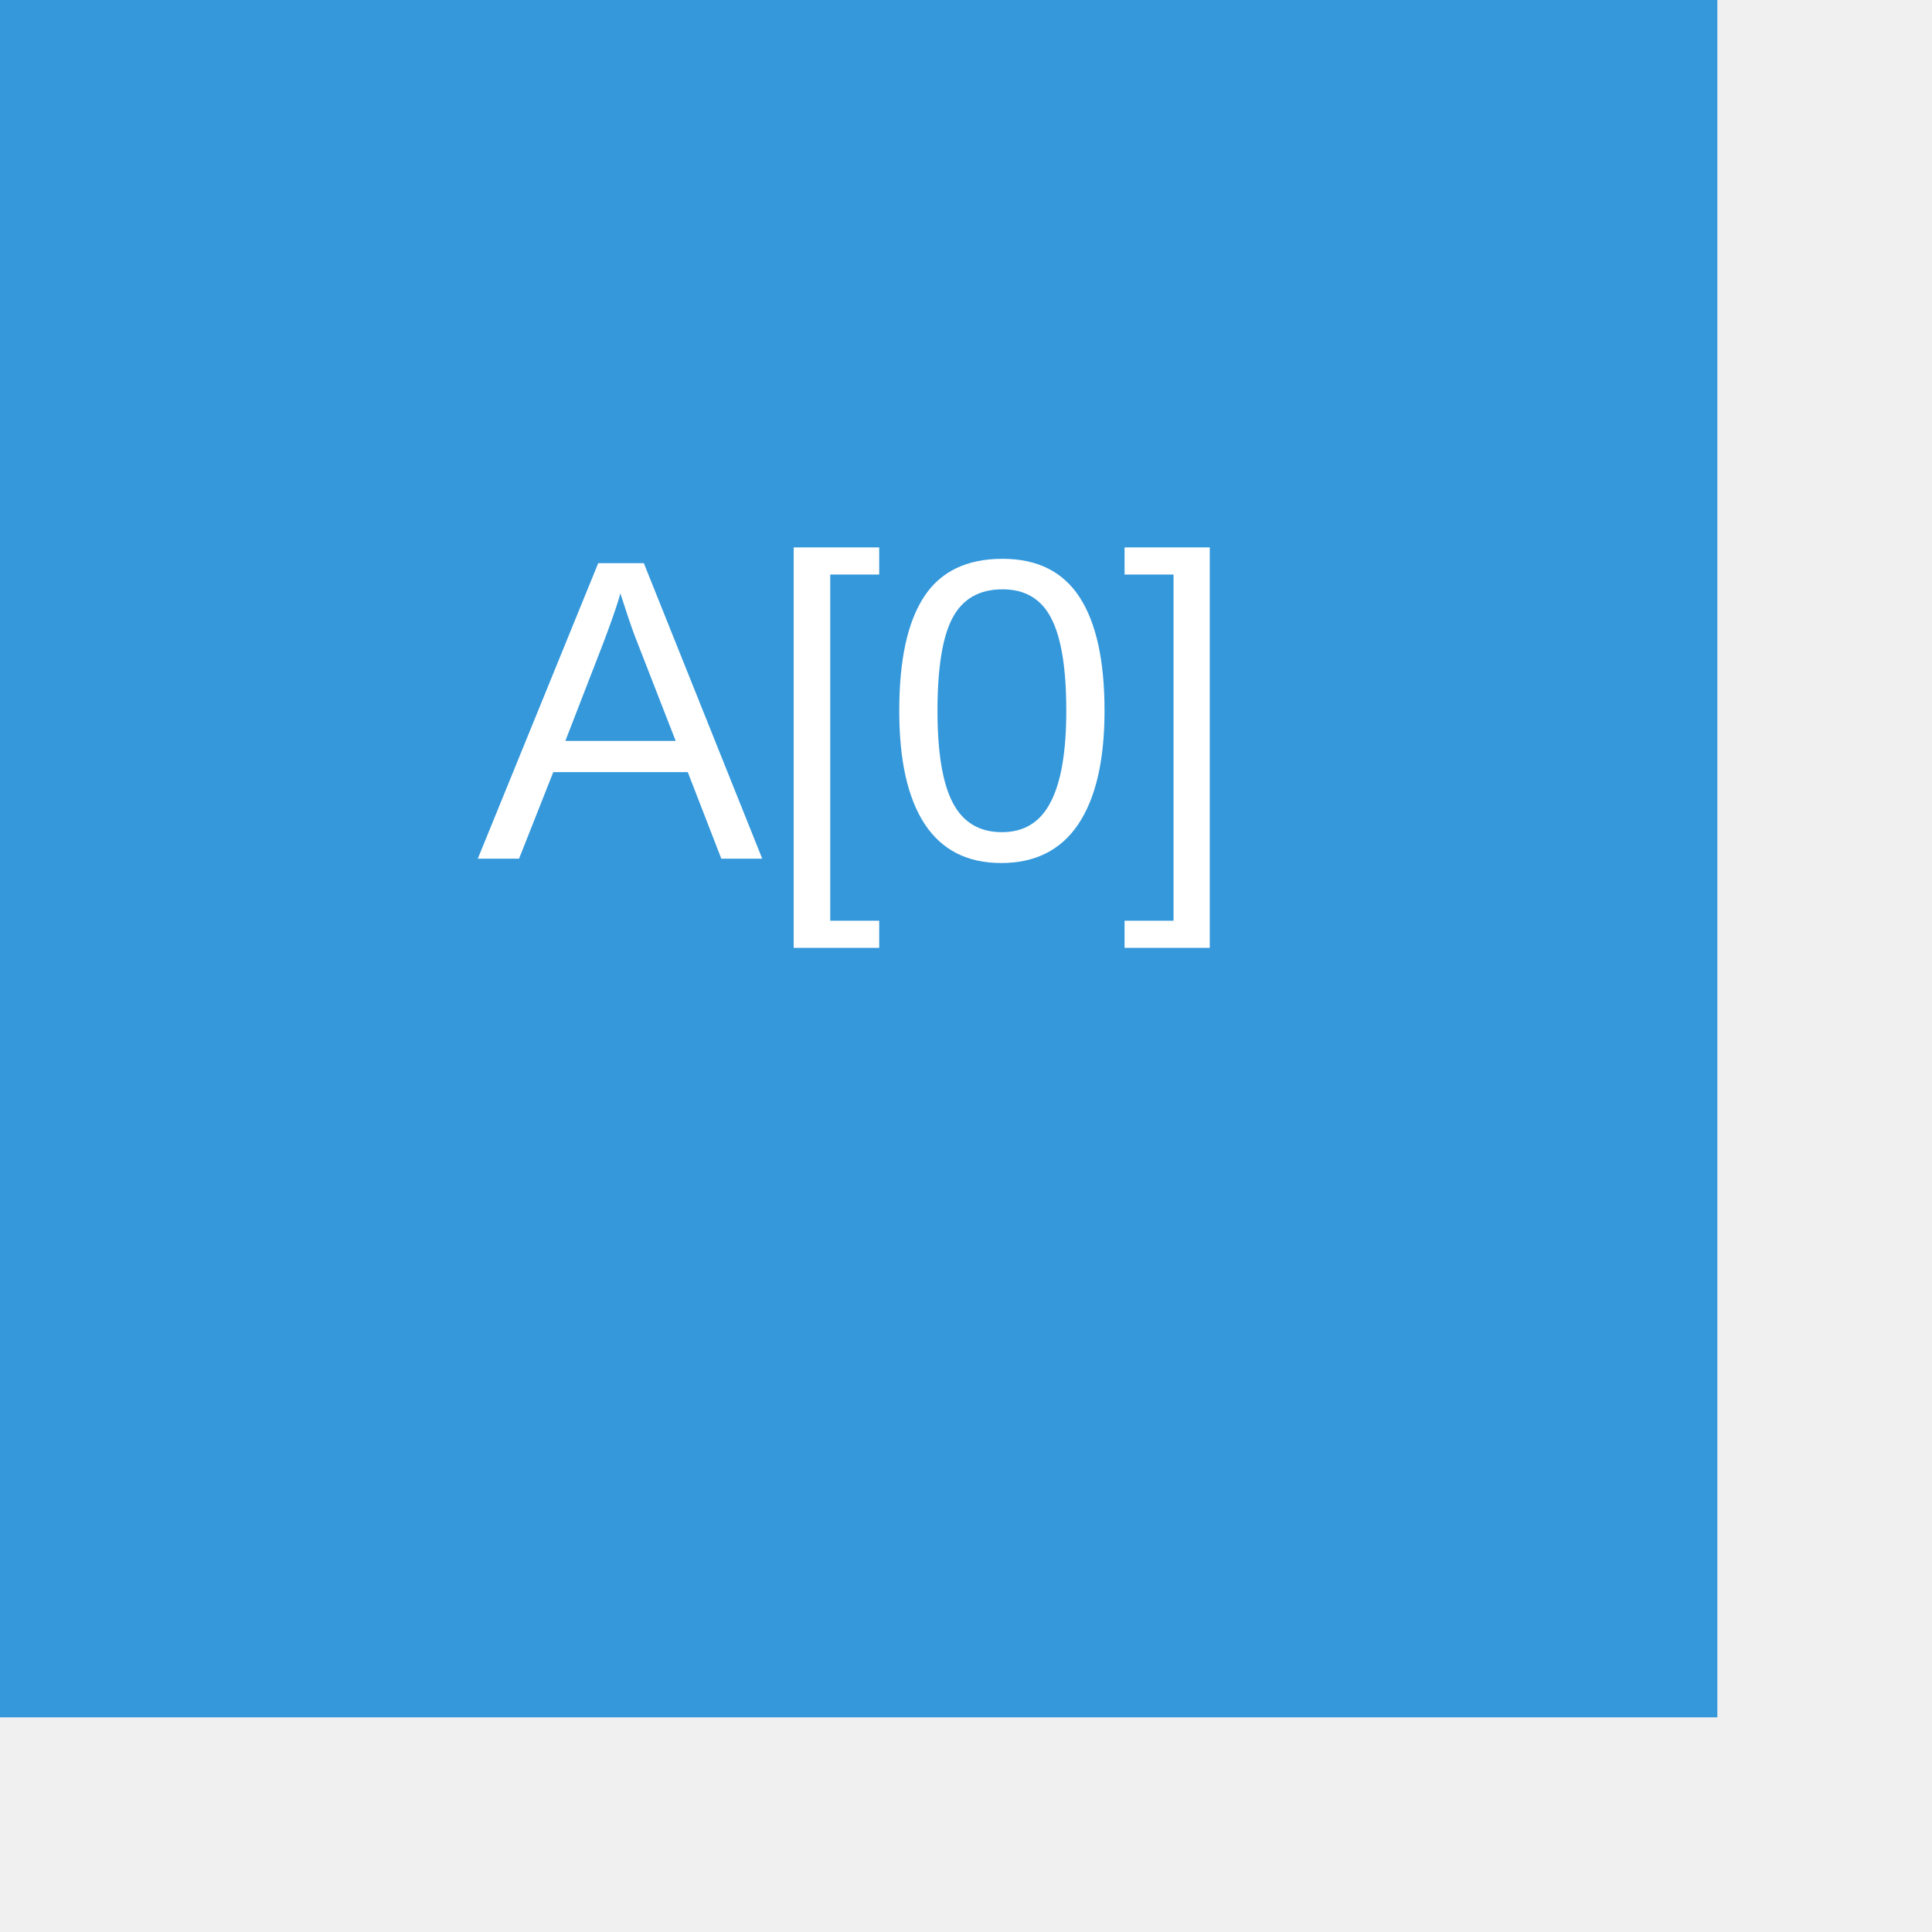
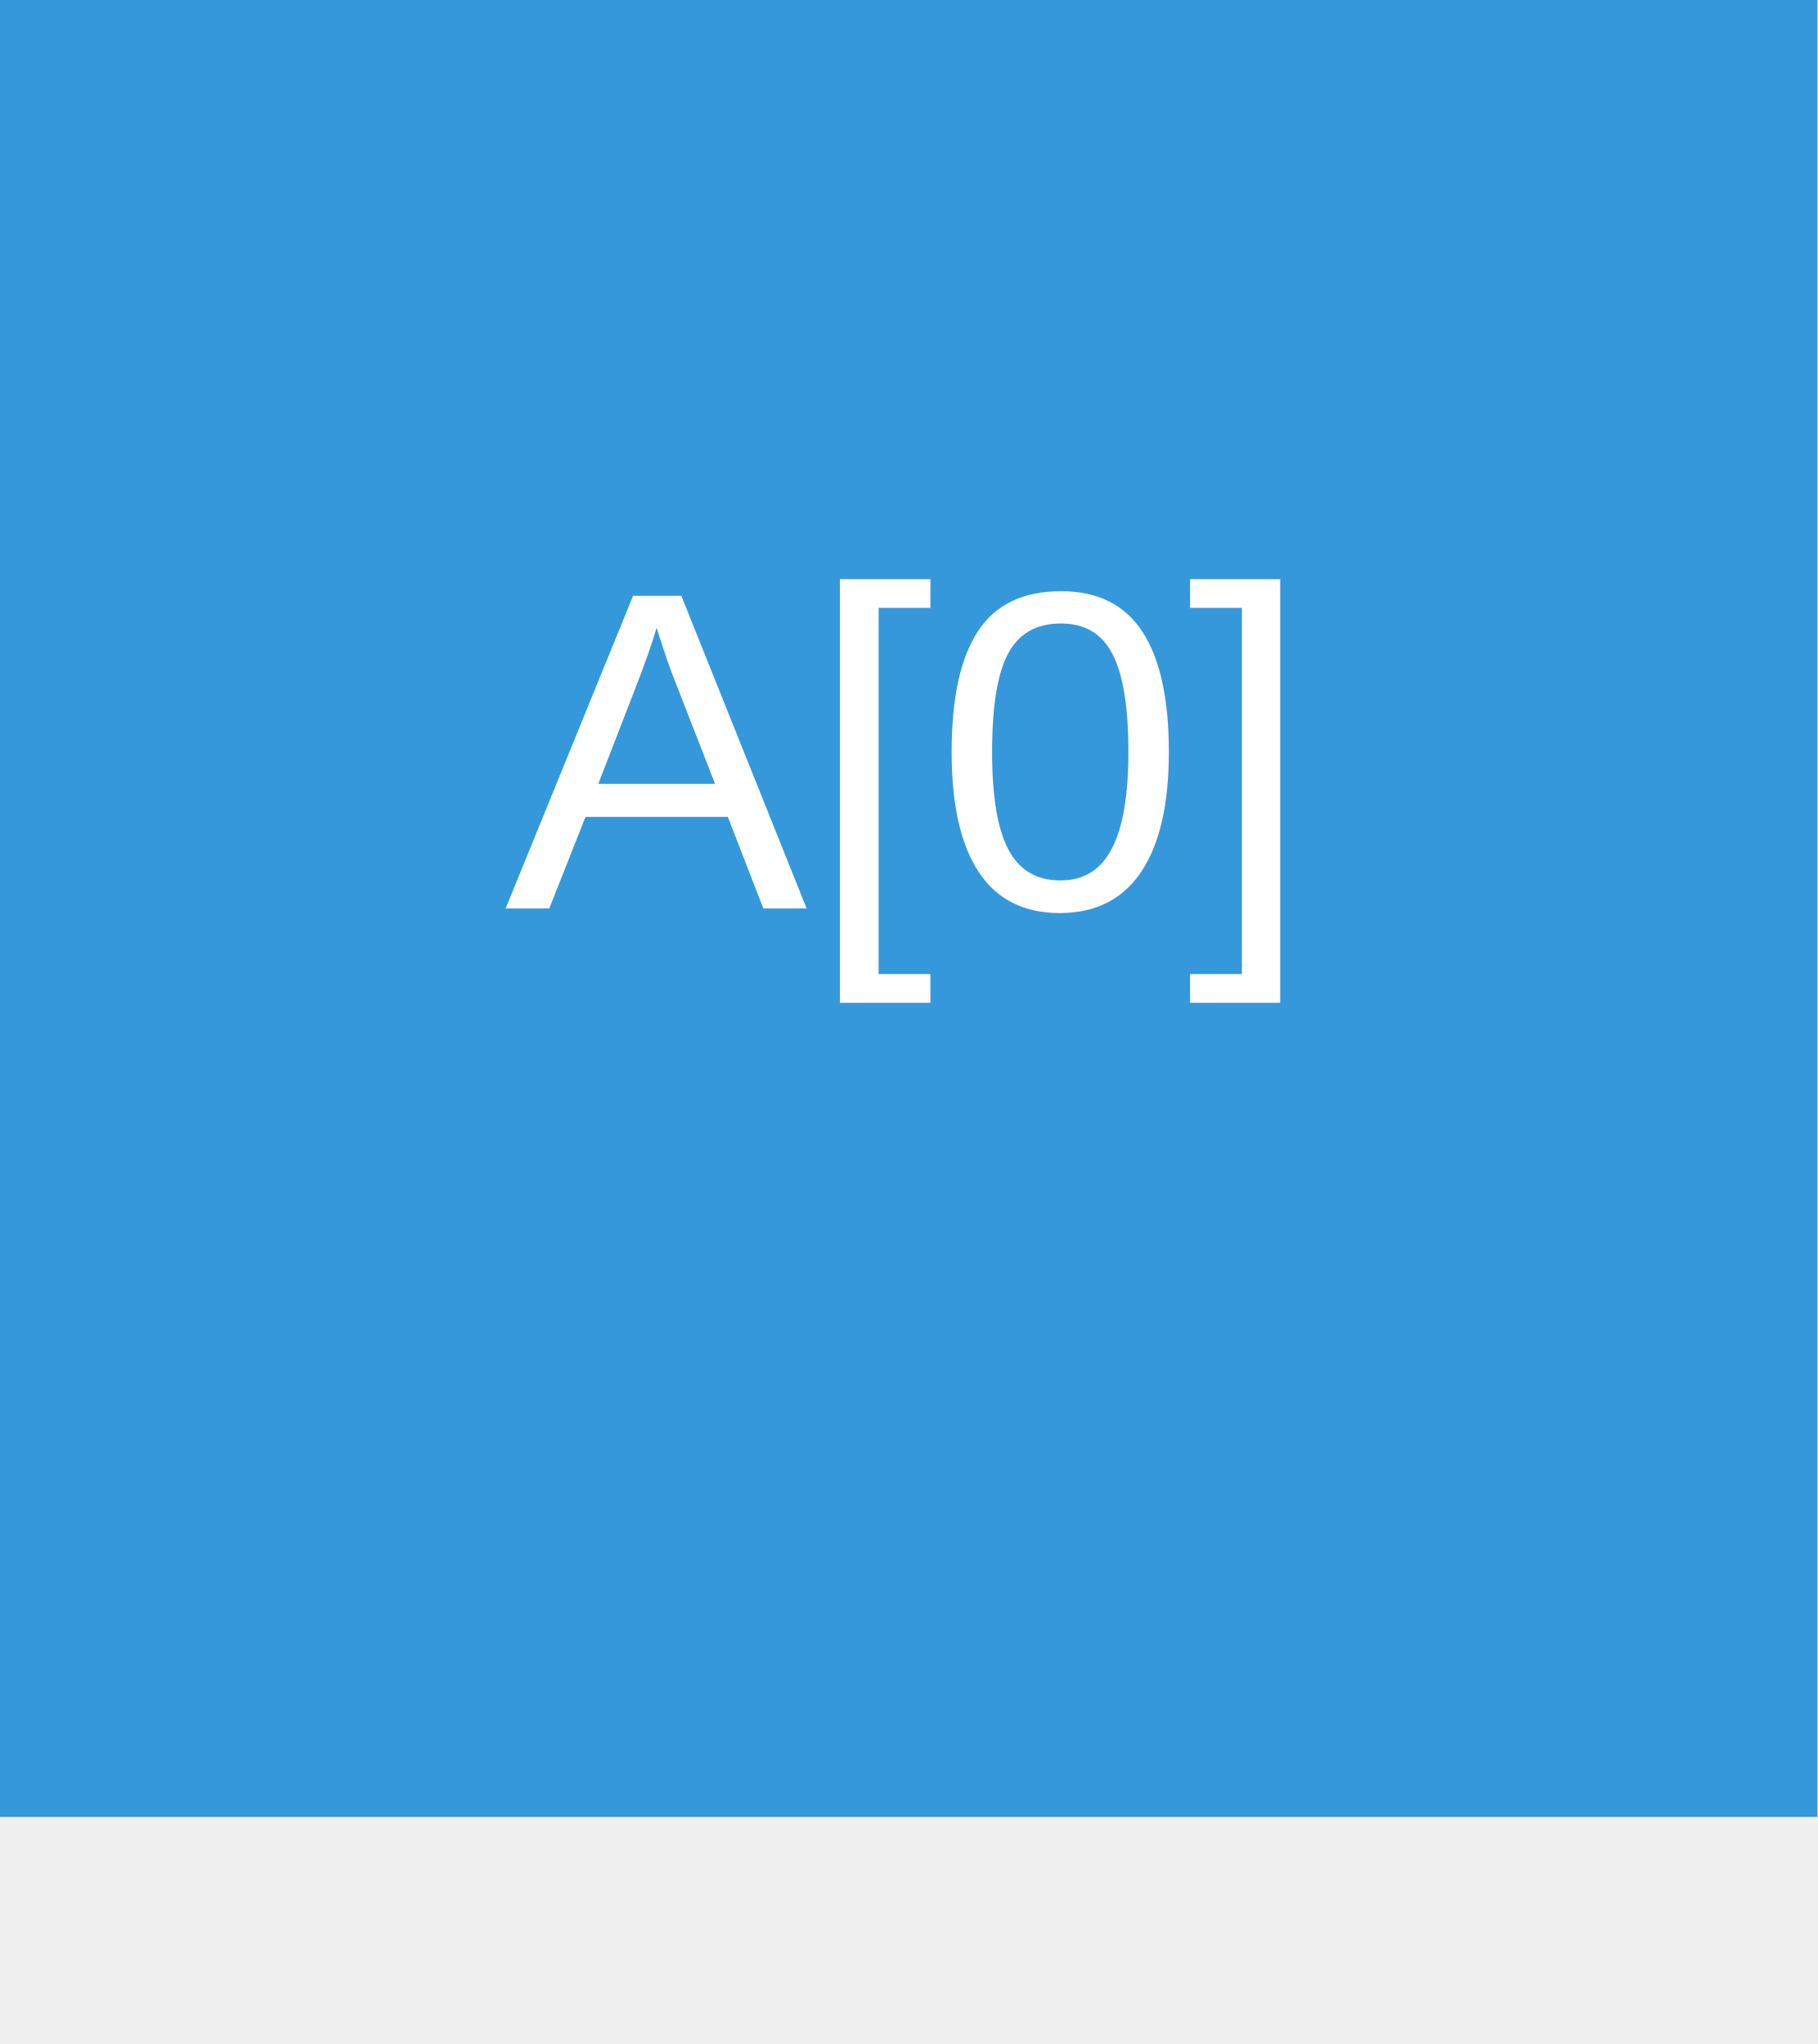
- <svg xmlns="http://www.w3.org/2000/svg" width="90" height="90" viewBox="0 0 90 90">
+ <svg xmlns="http://www.w3.org/2000/svg" width="80" height="90" viewBox="0 0 80 90">
  <rect width="80" height="80" fill="#3498db" />
  <text x="40" y="40" font-family="Arial" font-size="20" fill="white" text-anchor="middle" alignment-baseline="middle">A[0]</text>
</svg>
